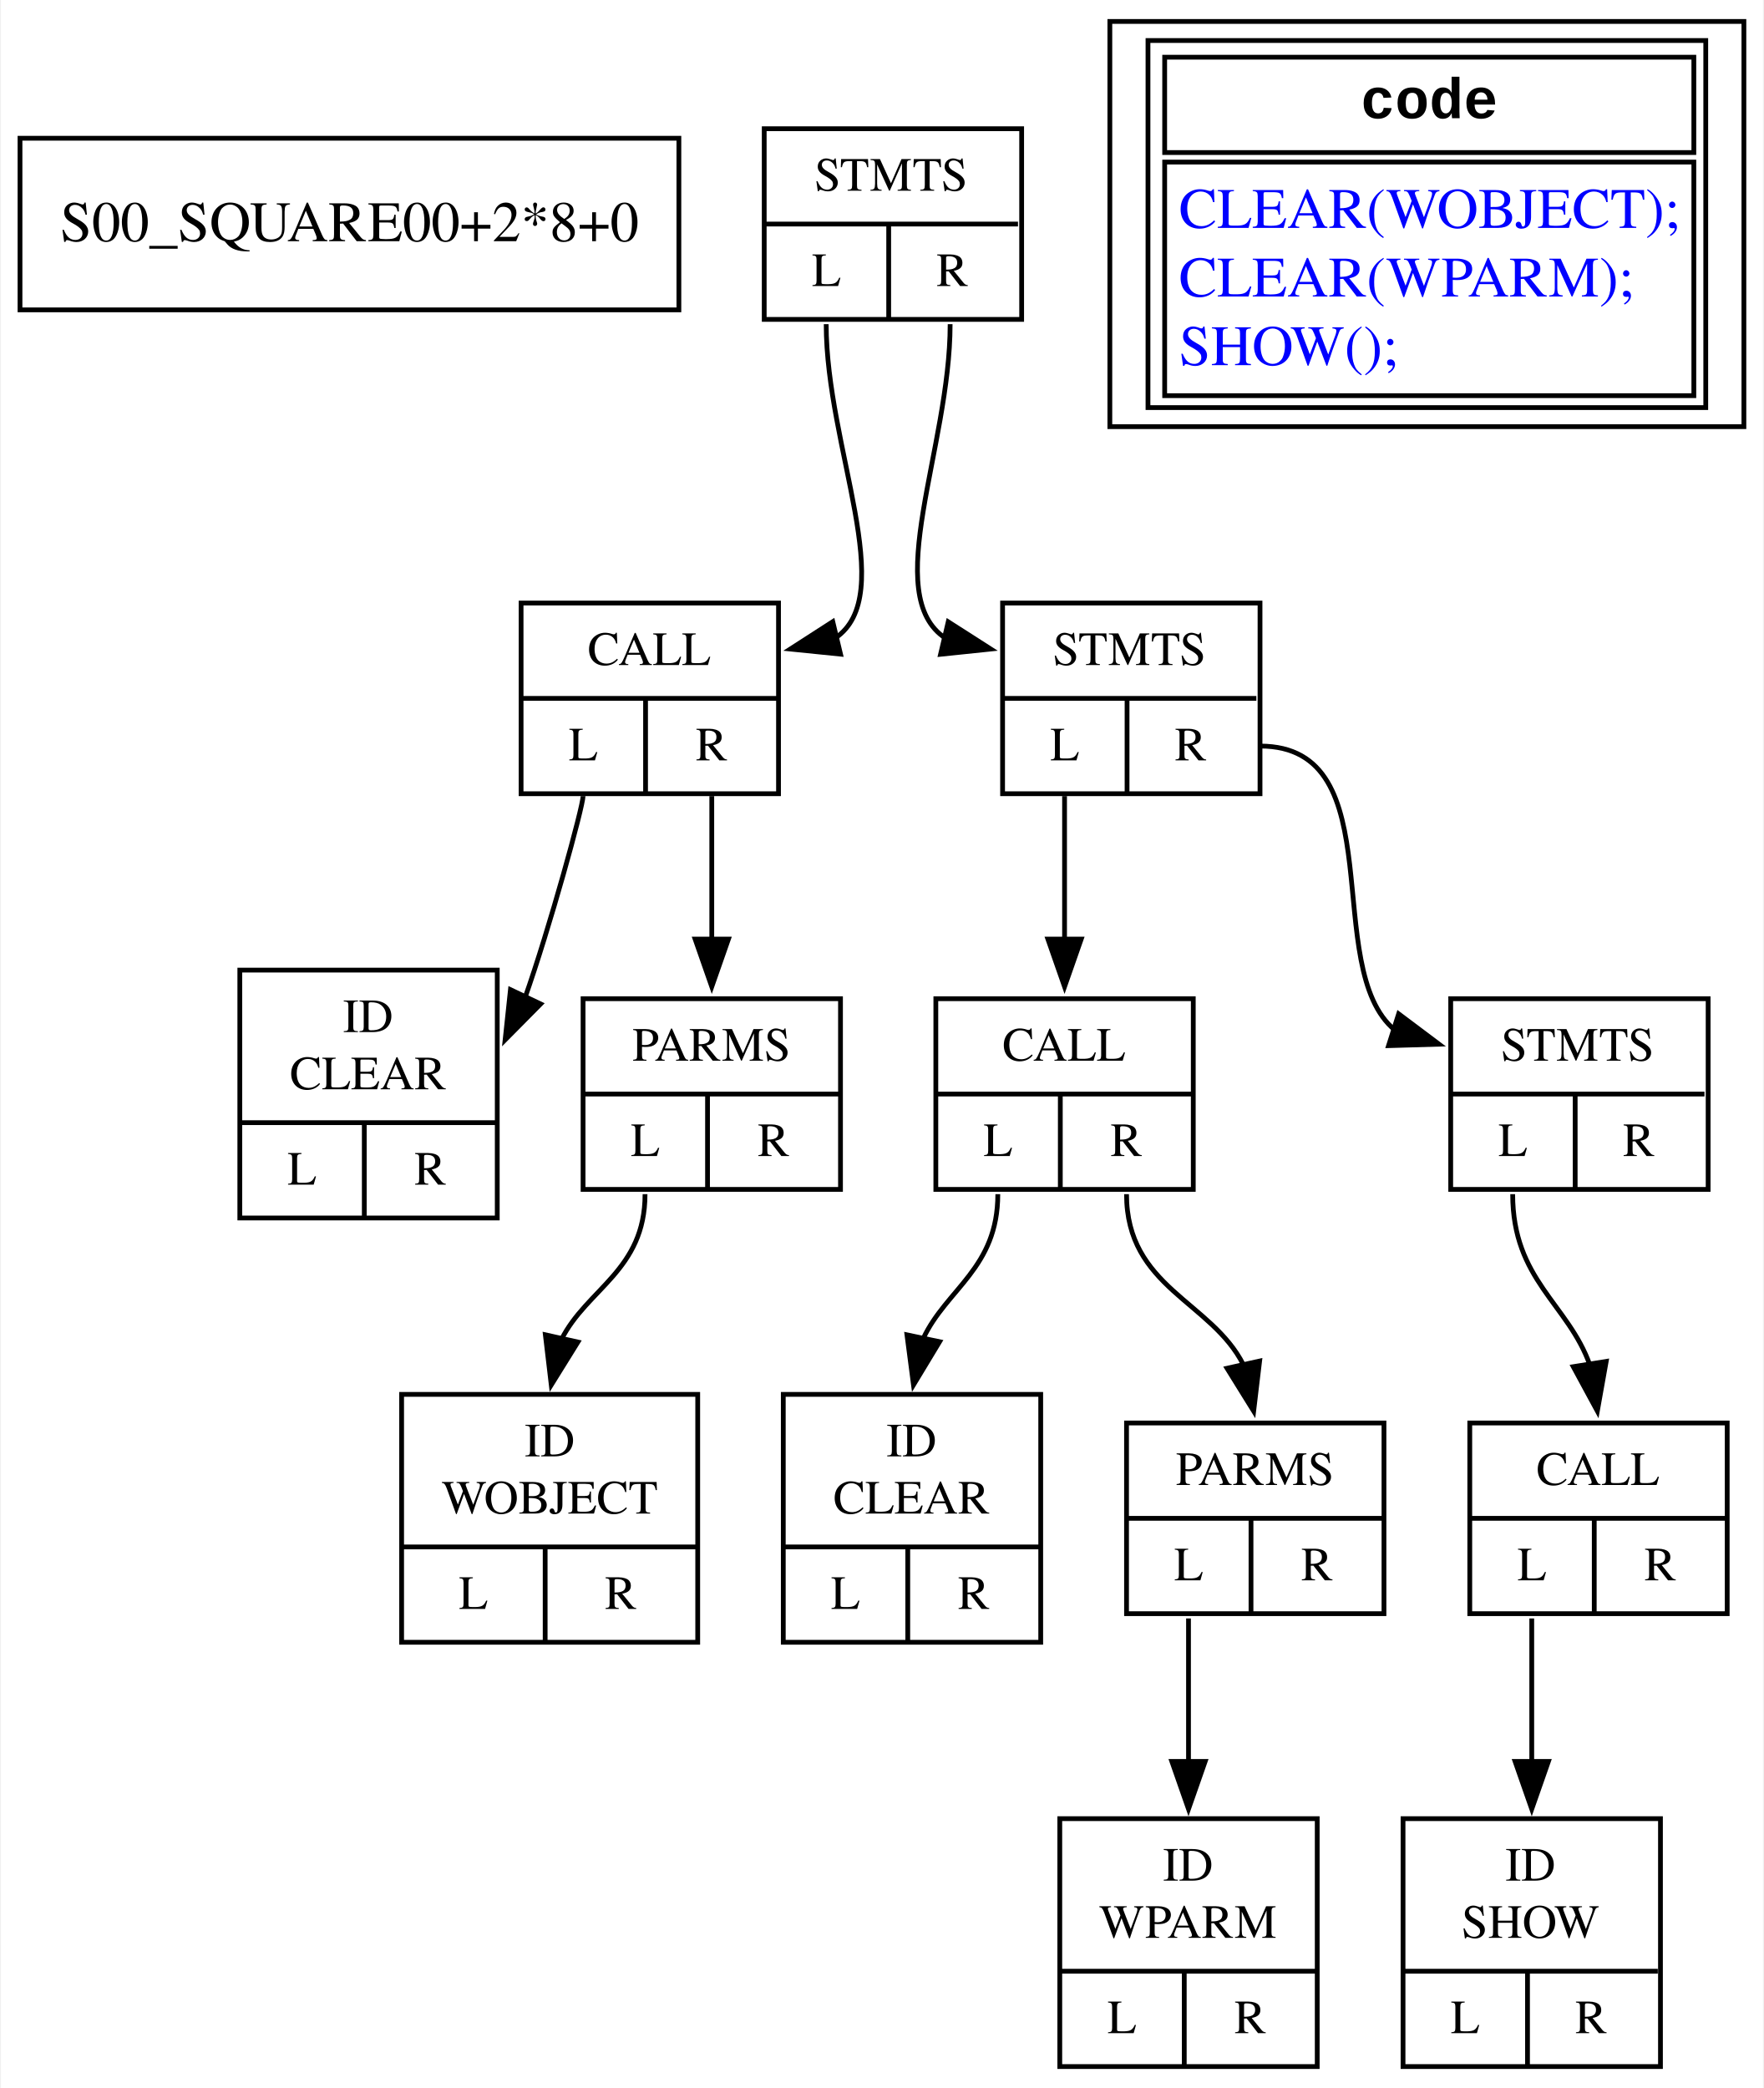
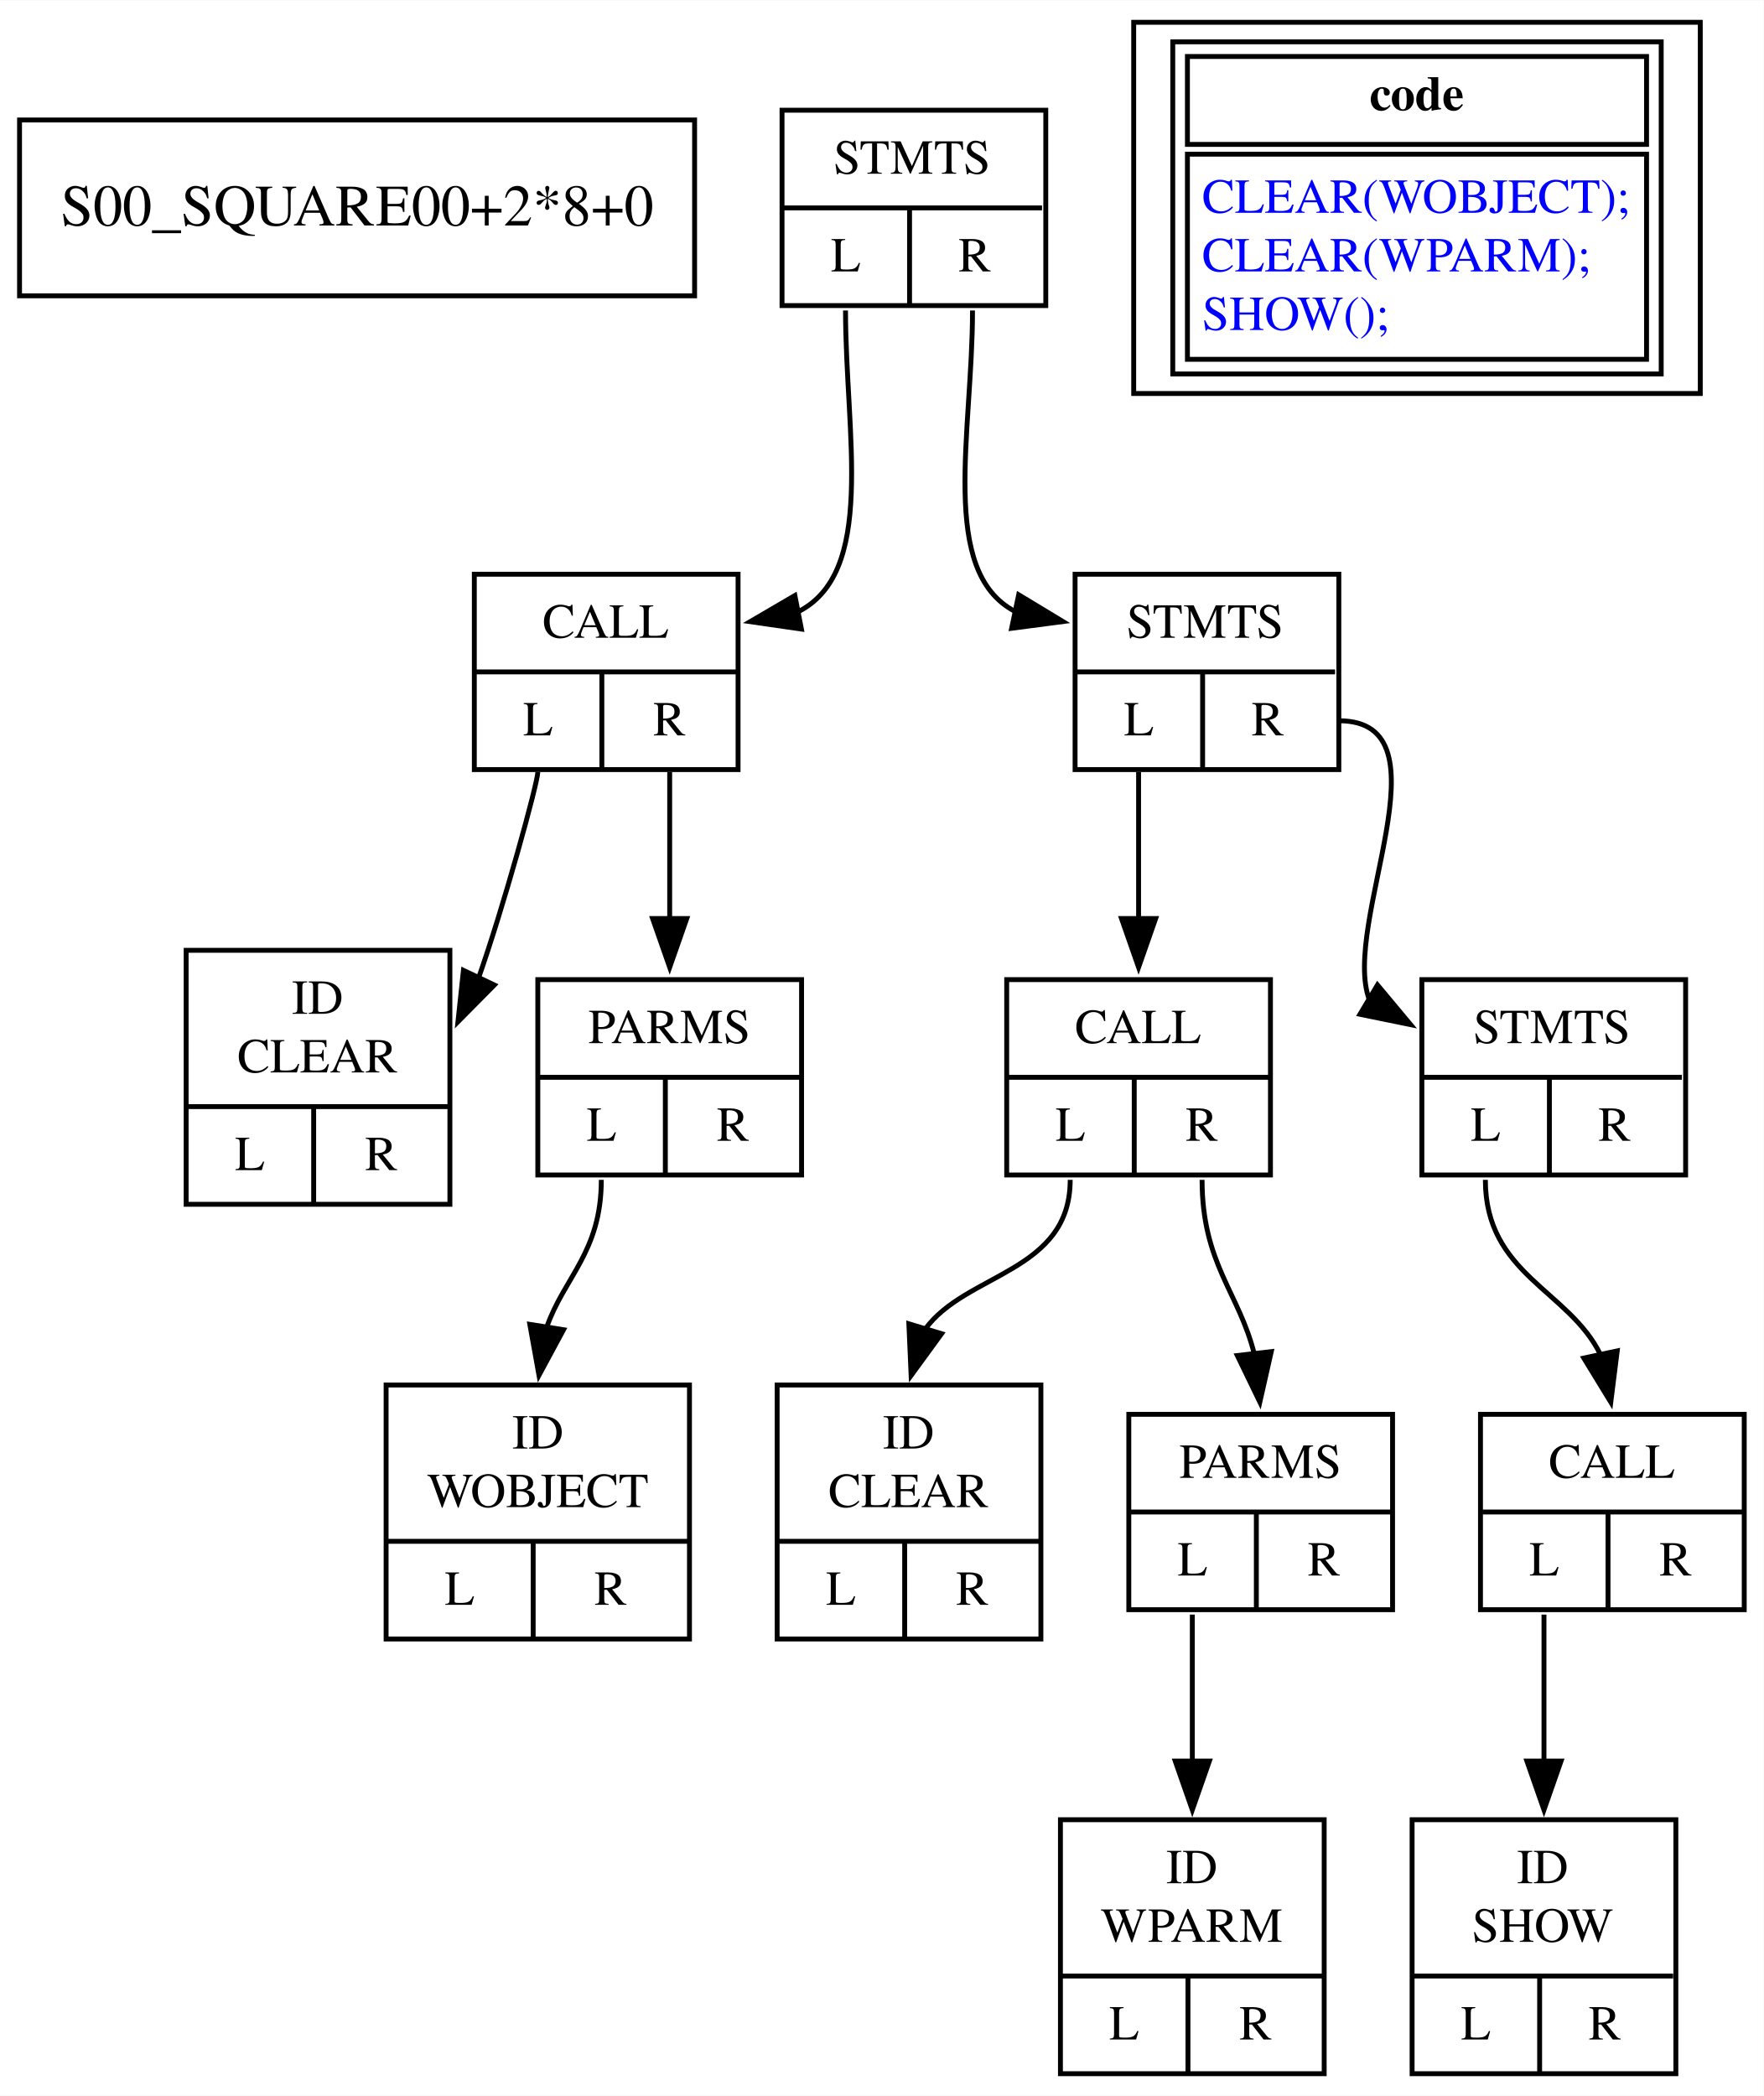
- <svg xmlns="http://www.w3.org/2000/svg" width="370pt" height="438pt" viewBox="0.00 0.00 369.61 438.00">
-   <g id="graph0" class="graph" transform="scale(1 1) rotate(0) translate(4 434)">
-     <polygon fill="white" stroke="none" points="-4,4 -4,-434 365.61,-434 365.61,4 -4,4" />
+ <svg xmlns="http://www.w3.org/2000/svg" width="361pt" height="429pt" viewBox="0.00 0.00 361.11 429.00">
+   <g id="graph0" class="graph" transform="scale(1 1) rotate(0) translate(4 425)">
+     <polygon fill="white" stroke="none" points="-4,4 -4,-425 357.11,-425 357.11,4 -4,4" />
    <g id="node1" class="node">
-       <polygon fill="none" stroke="black" points="0,-369 0,-405 138.21,-405 138.21,-369 0,-369" />
-       <text text-anchor="middle" x="69.11" y="-383.4" font-family="Times,serif" font-size="12.00">S00_SQUARE00+2*8+0</text>
+       <polygon fill="none" stroke="black" points="0,-364.5 0,-400.5 138.21,-400.5 138.21,-364.5 0,-364.5" />
+       <text text-anchor="middle" x="69.11" y="-378.9" font-family="Times,serif" font-size="12.00">S00_SQUARE00+2*8+0</text>
    </g>
    <g id="node2" class="node">
-       <polygon fill="none" stroke="black" points="156.11,-367 156.11,-407 210.11,-407 210.11,-367 156.11,-367" />
-       <text text-anchor="middle" x="182.72" y="-394" font-family="Times,serif" font-size="10.00">STMTS</text>
-       <polyline fill="none" stroke="black" points="156.11,-387 209.34,-387" />
-       <text text-anchor="middle" x="169.16" y="-374" font-family="Times,serif" font-size="10.00">L</text>
-       <polyline fill="none" stroke="black" points="182.22,-367 182.22,-387" />
-       <text text-anchor="middle" x="195.55" y="-374" font-family="Times,serif" font-size="10.00">R</text>
+       <polygon fill="none" stroke="black" points="156.11,-362.5 156.11,-402.5 210.11,-402.5 210.11,-362.5 156.11,-362.5" />
+       <text text-anchor="middle" x="182.72" y="-389.5" font-family="Times,serif" font-size="10.00">STMTS</text>
+       <polyline fill="none" stroke="black" points="156.11,-382.5 209.34,-382.5" />
+       <text text-anchor="middle" x="169.16" y="-369.5" font-family="Times,serif" font-size="10.00">L</text>
+       <polyline fill="none" stroke="black" points="182.22,-362.5 182.22,-382.5" />
+       <text text-anchor="middle" x="195.55" y="-369.5" font-family="Times,serif" font-size="10.00">R</text>
    </g>
    <g id="node3" class="node">
-       <polygon fill="none" stroke="black" points="105.11,-267.5 105.11,-307.5 159.11,-307.5 159.11,-267.5 105.11,-267.5" />
-       <text text-anchor="middle" x="132" y="-294.5" font-family="Times,serif" font-size="10.00">CALL</text>
-       <polyline fill="none" stroke="black" points="105.11,-287.5 158.89,-287.5" />
-       <text text-anchor="middle" x="118.16" y="-274.5" font-family="Times,serif" font-size="10.00">L</text>
-       <polyline fill="none" stroke="black" points="131.22,-267.5 131.22,-287.5" />
-       <text text-anchor="middle" x="145.05" y="-274.5" font-family="Times,serif" font-size="10.00">R</text>
+       <polygon fill="none" stroke="black" points="93.11,-267.5 93.11,-307.5 147.11,-307.5 147.11,-267.5 93.11,-267.5" />
+       <text text-anchor="middle" x="120" y="-294.5" font-family="Times,serif" font-size="10.00">CALL</text>
+       <polyline fill="none" stroke="black" points="93.11,-287.5 146.89,-287.5" />
+       <text text-anchor="middle" x="106.16" y="-274.5" font-family="Times,serif" font-size="10.00">L</text>
+       <polyline fill="none" stroke="black" points="119.22,-267.5 119.22,-287.5" />
+       <text text-anchor="middle" x="133.05" y="-274.5" font-family="Times,serif" font-size="10.00">R</text>
    </g>
    <g id="edge4" class="edge">
-       <path fill="none" stroke="black" d="M169.11,-366C169.11,-340.09 184.56,-309.14 170.94,-300.1" />
-       <polygon fill="black" stroke="black" points="172.12,-296.78 161.58,-297.85 170.49,-303.59 172.12,-296.78" />
+       <path fill="none" stroke="black" d="M169.11,-361.5C169.11,-336.01 175.59,-307.52 159.03,-299.63" />
+       <polygon fill="black" stroke="black" points="160.08,-296.27 149.59,-297.79 158.74,-303.14 160.08,-296.27" />
    </g>
    <g id="node7" class="node">
-       <polygon fill="none" stroke="black" points="206.11,-267.5 206.11,-307.5 260.11,-307.5 260.11,-267.5 206.11,-267.5" />
-       <text text-anchor="middle" x="232.72" y="-294.5" font-family="Times,serif" font-size="10.00">STMTS</text>
-       <polyline fill="none" stroke="black" points="206.11,-287.5 259.34,-287.5" />
-       <text text-anchor="middle" x="219.16" y="-274.5" font-family="Times,serif" font-size="10.00">L</text>
-       <polyline fill="none" stroke="black" points="232.22,-267.5 232.22,-287.5" />
-       <text text-anchor="middle" x="245.55" y="-274.5" font-family="Times,serif" font-size="10.00">R</text>
+       <polygon fill="none" stroke="black" points="216.11,-267.5 216.11,-307.5 270.11,-307.5 270.11,-267.5 216.11,-267.5" />
+       <text text-anchor="middle" x="242.72" y="-294.5" font-family="Times,serif" font-size="10.00">STMTS</text>
+       <polyline fill="none" stroke="black" points="216.11,-287.5 269.34,-287.5" />
+       <text text-anchor="middle" x="229.16" y="-274.5" font-family="Times,serif" font-size="10.00">L</text>
+       <polyline fill="none" stroke="black" points="242.22,-267.5 242.22,-287.5" />
+       <text text-anchor="middle" x="255.55" y="-274.5" font-family="Times,serif" font-size="10.00">R</text>
    </g>
    <g id="edge12" class="edge">
-       <path fill="none" stroke="black" d="M195.11,-366C195.11,-340.04 180.32,-309.12 194.18,-300.09" />
-       <polygon fill="black" stroke="black" points="194.71,-303.56 203.63,-297.85 193.1,-296.75 194.71,-303.56" />
+       <path fill="none" stroke="black" d="M195.11,-361.5C195.11,-336.36 188.13,-308.08 203.85,-299.86" />
+       <polygon fill="black" stroke="black" points="204.56,-303.29 213.63,-297.81 203.12,-296.43 204.56,-303.29" />
    </g>
    <g id="node4" class="node">
-       <polygon fill="none" stroke="black" points="46.11,-178.5 46.11,-230.5 100.11,-230.5 100.11,-178.5 46.11,-178.5" />
-       <text text-anchor="middle" x="73" y="-217.5" font-family="Times,serif" font-size="10.00">ID</text>
-       <text text-anchor="middle" x="73" y="-205.5" font-family="Times,serif" font-size="10.00">CLEAR</text>
-       <polyline fill="none" stroke="black" points="46.11,-198.5 99.89,-198.5" />
-       <text text-anchor="middle" x="59.16" y="-185.5" font-family="Times,serif" font-size="10.00">L</text>
-       <polyline fill="none" stroke="black" points="72.22,-178.5 72.22,-198.5" />
-       <text text-anchor="middle" x="86.05" y="-185.5" font-family="Times,serif" font-size="10.00">R</text>
+       <polygon fill="none" stroke="black" points="34.11,-178.5 34.11,-230.5 88.11,-230.5 88.11,-178.5 34.11,-178.5" />
+       <text text-anchor="middle" x="61" y="-217.5" font-family="Times,serif" font-size="10.00">ID</text>
+       <text text-anchor="middle" x="61" y="-205.5" font-family="Times,serif" font-size="10.00">CLEAR</text>
+       <polyline fill="none" stroke="black" points="34.11,-198.5 87.89,-198.5" />
+       <text text-anchor="middle" x="47.16" y="-185.5" font-family="Times,serif" font-size="10.00">L</text>
+       <polyline fill="none" stroke="black" points="60.22,-178.5 60.22,-198.5" />
+       <text text-anchor="middle" x="74.05" y="-185.5" font-family="Times,serif" font-size="10.00">R</text>
    </g>
    <g id="edge1" class="edge">
-       <path fill="none" stroke="black" d="M118.11,-267C118.11,-264.82 111.06,-239.2 105.89,-224.58" />
-       <polygon fill="black" stroke="black" points="109.21,-223.4 101.76,-215.87 102.88,-226.4 109.21,-223.4" />
+       <path fill="none" stroke="black" d="M106.11,-267C106.11,-264.82 99.06,-239.2 93.89,-224.58" />
+       <polygon fill="black" stroke="black" points="97.21,-223.4 89.76,-215.87 90.88,-226.4 97.21,-223.4" />
    </g>
    <g id="node5" class="node">
-       <polygon fill="none" stroke="black" points="118.11,-184.5 118.11,-224.5 172.11,-224.5 172.11,-184.5 118.11,-184.5" />
-       <text text-anchor="middle" x="145.06" y="-211.5" font-family="Times,serif" font-size="10.00">PARMS</text>
-       <polyline fill="none" stroke="black" points="118.11,-204.5 172.01,-204.5" />
-       <text text-anchor="middle" x="131.16" y="-191.5" font-family="Times,serif" font-size="10.00">L</text>
-       <polyline fill="none" stroke="black" points="144.22,-184.5 144.22,-204.5" />
-       <text text-anchor="middle" x="158.05" y="-191.5" font-family="Times,serif" font-size="10.00">R</text>
+       <polygon fill="none" stroke="black" points="106.11,-184.5 106.11,-224.5 160.11,-224.5 160.11,-184.5 106.11,-184.5" />
+       <text text-anchor="middle" x="133.06" y="-211.5" font-family="Times,serif" font-size="10.00">PARMS</text>
+       <polyline fill="none" stroke="black" points="106.11,-204.5 160.01,-204.5" />
+       <text text-anchor="middle" x="119.16" y="-191.5" font-family="Times,serif" font-size="10.00">L</text>
+       <polyline fill="none" stroke="black" points="132.22,-184.5 132.22,-204.5" />
+       <text text-anchor="middle" x="146.05" y="-191.5" font-family="Times,serif" font-size="10.00">R</text>
    </g>
    <g id="edge3" class="edge">
-       <path fill="none" stroke="black" d="M145.11,-267C145.11,-253.02 145.11,-246.99 145.11,-236.86" />
-       <polygon fill="black" stroke="black" points="148.61,-237.01 145.11,-227.01 141.61,-237.01 148.61,-237.01" />
+       <path fill="none" stroke="black" d="M133.11,-267C133.11,-253.02 133.11,-246.99 133.11,-236.86" />
+       <polygon fill="black" stroke="black" points="136.61,-237.01 133.11,-227.01 129.61,-237.01 136.61,-237.01" />
    </g>
    <g id="node6" class="node">
-       <polygon fill="none" stroke="black" points="80.05,-89.5 80.05,-141.5 142.16,-141.5 142.16,-89.5 80.05,-89.5" />
-       <text text-anchor="middle" x="111.11" y="-128.5" font-family="Times,serif" font-size="10.00">ID</text>
-       <text text-anchor="middle" x="111.11" y="-116.5" font-family="Times,serif" font-size="10.00">WOBJECT</text>
-       <polyline fill="none" stroke="black" points="80.05,-109.5 142.16,-109.5" />
-       <text text-anchor="middle" x="95.11" y="-96.5" font-family="Times,serif" font-size="10.00">L</text>
-       <polyline fill="none" stroke="black" points="110.16,-89.5 110.16,-109.5" />
-       <text text-anchor="middle" x="126" y="-96.5" font-family="Times,serif" font-size="10.00">R</text>
+       <polygon fill="none" stroke="black" points="75.05,-89.5 75.05,-141.5 137.16,-141.5 137.16,-89.5 75.05,-89.5" />
+       <text text-anchor="middle" x="106.11" y="-128.5" font-family="Times,serif" font-size="10.00">ID</text>
+       <text text-anchor="middle" x="106.11" y="-116.5" font-family="Times,serif" font-size="10.00">WOBJECT</text>
+       <polyline fill="none" stroke="black" points="75.05,-109.5 137.16,-109.5" />
+       <text text-anchor="middle" x="90.11" y="-96.5" font-family="Times,serif" font-size="10.00">L</text>
+       <polyline fill="none" stroke="black" points="105.16,-89.5 105.16,-109.5" />
+       <text text-anchor="middle" x="121" y="-96.5" font-family="Times,serif" font-size="10.00">R</text>
    </g>
    <g id="edge2" class="edge">
-       <path fill="none" stroke="black" d="M131.11,-183.5C131.11,-167.5 118.9,-163.67 113.56,-152.99" />
-       <polygon fill="black" stroke="black" points="117.03,-152.48 111.44,-143.48 110.2,-154 117.03,-152.48" />
+       <path fill="none" stroke="black" d="M119.11,-183.5C119.11,-168.7 111.49,-163.57 107.92,-153.3" />
+       <polygon fill="black" stroke="black" points="111.38,-152.82 106.35,-143.49 104.47,-153.92 111.38,-152.82" />
    </g>
    <g id="node8" class="node">
-       <polygon fill="none" stroke="black" points="192.11,-184.5 192.11,-224.5 246.11,-224.5 246.11,-184.5 192.11,-184.5" />
-       <text text-anchor="middle" x="219" y="-211.5" font-family="Times,serif" font-size="10.00">CALL</text>
-       <polyline fill="none" stroke="black" points="192.11,-204.5 245.89,-204.5" />
-       <text text-anchor="middle" x="205.16" y="-191.5" font-family="Times,serif" font-size="10.00">L</text>
-       <polyline fill="none" stroke="black" points="218.22,-184.5 218.22,-204.5" />
-       <text text-anchor="middle" x="232.05" y="-191.5" font-family="Times,serif" font-size="10.00">R</text>
+       <polygon fill="none" stroke="black" points="202.11,-184.5 202.11,-224.5 256.11,-224.5 256.11,-184.5 202.11,-184.5" />
+       <text text-anchor="middle" x="229" y="-211.5" font-family="Times,serif" font-size="10.00">CALL</text>
+       <polyline fill="none" stroke="black" points="202.11,-204.5 255.89,-204.5" />
+       <text text-anchor="middle" x="215.16" y="-191.5" font-family="Times,serif" font-size="10.00">L</text>
+       <polyline fill="none" stroke="black" points="228.22,-184.5 228.22,-204.5" />
+       <text text-anchor="middle" x="242.05" y="-191.5" font-family="Times,serif" font-size="10.00">R</text>
    </g>
    <g id="edge8" class="edge">
-       <path fill="none" stroke="black" d="M219.11,-267C219.11,-253.02 219.11,-246.99 219.11,-236.86" />
-       <polygon fill="black" stroke="black" points="222.61,-237.01 219.11,-227.01 215.61,-237.01 222.61,-237.01" />
+       <path fill="none" stroke="black" d="M229.11,-267C229.11,-253.02 229.11,-246.99 229.11,-236.86" />
+       <polygon fill="black" stroke="black" points="232.61,-237.01 229.11,-227.01 225.61,-237.01 232.61,-237.01" />
    </g>
    <g id="node12" class="node">
-       <polygon fill="none" stroke="black" points="300.11,-184.5 300.11,-224.5 354.11,-224.5 354.11,-184.5 300.11,-184.5" />
-       <text text-anchor="middle" x="326.72" y="-211.5" font-family="Times,serif" font-size="10.00">STMTS</text>
-       <polyline fill="none" stroke="black" points="300.11,-204.5 353.34,-204.5" />
-       <text text-anchor="middle" x="313.16" y="-191.5" font-family="Times,serif" font-size="10.00">L</text>
-       <polyline fill="none" stroke="black" points="326.22,-184.5 326.22,-204.5" />
-       <text text-anchor="middle" x="339.55" y="-191.5" font-family="Times,serif" font-size="10.00">R</text>
+       <polygon fill="none" stroke="black" points="287.11,-184.5 287.11,-224.5 341.11,-224.5 341.11,-184.5 287.11,-184.5" />
+       <text text-anchor="middle" x="313.72" y="-211.5" font-family="Times,serif" font-size="10.00">STMTS</text>
+       <polyline fill="none" stroke="black" points="287.11,-204.5 340.34,-204.5" />
+       <text text-anchor="middle" x="300.16" y="-191.5" font-family="Times,serif" font-size="10.00">L</text>
+       <polyline fill="none" stroke="black" points="313.22,-184.5 313.22,-204.5" />
+       <text text-anchor="middle" x="326.55" y="-191.5" font-family="Times,serif" font-size="10.00">R</text>
    </g>
    <g id="edge11" class="edge">
-       <path fill="none" stroke="black" d="M260.11,-277.5C288.41,-277.5 272.55,-230.97 288.43,-217.89" />
-       <polygon fill="black" stroke="black" points="289.19,-221.32 297.66,-214.96 287.07,-214.65 289.19,-221.32" />
+       <path fill="none" stroke="black" d="M270.11,-277.5C293.58,-277.5 270.4,-235.91 276.38,-220.31" />
+       <polygon fill="black" stroke="black" points="278.02,-223.41 284.81,-215.28 274.43,-217.4 278.02,-223.41" />
    </g>
    <g id="node9" class="node">
-       <polygon fill="none" stroke="black" points="160.11,-89.5 160.11,-141.5 214.11,-141.5 214.11,-89.5 160.11,-89.5" />
-       <text text-anchor="middle" x="187" y="-128.5" font-family="Times,serif" font-size="10.00">ID</text>
-       <text text-anchor="middle" x="187" y="-116.5" font-family="Times,serif" font-size="10.00">CLEAR</text>
-       <polyline fill="none" stroke="black" points="160.11,-109.5 213.89,-109.5" />
-       <text text-anchor="middle" x="173.16" y="-96.5" font-family="Times,serif" font-size="10.00">L</text>
-       <polyline fill="none" stroke="black" points="186.22,-89.5 186.22,-109.5" />
-       <text text-anchor="middle" x="200.05" y="-96.5" font-family="Times,serif" font-size="10.00">R</text>
+       <polygon fill="none" stroke="black" points="155.11,-89.5 155.11,-141.5 209.11,-141.5 209.11,-89.5 155.11,-89.5" />
+       <text text-anchor="middle" x="182" y="-128.5" font-family="Times,serif" font-size="10.00">ID</text>
+       <text text-anchor="middle" x="182" y="-116.5" font-family="Times,serif" font-size="10.00">CLEAR</text>
+       <polyline fill="none" stroke="black" points="155.11,-109.5 208.89,-109.5" />
+       <text text-anchor="middle" x="168.16" y="-96.5" font-family="Times,serif" font-size="10.00">L</text>
+       <polyline fill="none" stroke="black" points="181.22,-89.5 181.22,-109.5" />
+       <text text-anchor="middle" x="195.05" y="-96.5" font-family="Times,serif" font-size="10.00">R</text>
    </g>
    <g id="edge5" class="edge">
-       <path fill="none" stroke="black" d="M205.11,-183.5C205.11,-167.95 194.34,-163.66 189.46,-153.21" />
-       <polygon fill="black" stroke="black" points="192.9,-152.55 187.42,-143.48 186.05,-153.99 192.9,-152.55" />
+       <path fill="none" stroke="black" d="M215.11,-183.5C215.11,-164.54 193.74,-164.48 185.39,-152.9" />
+       <polygon fill="black" stroke="black" points="188.78,-152.01 182.54,-143.45 182.08,-154.03 188.78,-152.01" />
    </g>
    <g id="node10" class="node">
-       <polygon fill="none" stroke="black" points="232.11,-95.5 232.11,-135.5 286.11,-135.5 286.11,-95.5 232.11,-95.5" />
-       <text text-anchor="middle" x="259.06" y="-122.5" font-family="Times,serif" font-size="10.00">PARMS</text>
-       <polyline fill="none" stroke="black" points="232.11,-115.5 286.01,-115.5" />
-       <text text-anchor="middle" x="245.16" y="-102.5" font-family="Times,serif" font-size="10.00">L</text>
-       <polyline fill="none" stroke="black" points="258.22,-95.5 258.22,-115.5" />
-       <text text-anchor="middle" x="272.05" y="-102.5" font-family="Times,serif" font-size="10.00">R</text>
+       <polygon fill="none" stroke="black" points="227.11,-95.5 227.11,-135.5 281.11,-135.5 281.11,-95.5 227.11,-95.5" />
+       <text text-anchor="middle" x="254.06" y="-122.5" font-family="Times,serif" font-size="10.00">PARMS</text>
+       <polyline fill="none" stroke="black" points="227.11,-115.5 281.01,-115.5" />
+       <text text-anchor="middle" x="240.16" y="-102.5" font-family="Times,serif" font-size="10.00">L</text>
+       <polyline fill="none" stroke="black" points="253.22,-95.5 253.22,-115.5" />
+       <text text-anchor="middle" x="267.05" y="-102.5" font-family="Times,serif" font-size="10.00">R</text>
    </g>
    <g id="edge7" class="edge">
-       <path fill="none" stroke="black" d="M232.11,-183.5C232.11,-163.93 249.93,-161.04 256.62,-147.72" />
-       <polygon fill="black" stroke="black" points="260.03,-148.5 258.78,-137.98 253.19,-146.98 260.03,-148.5" />
+       <path fill="none" stroke="black" d="M242.11,-183.5C242.11,-166.32 249.73,-160.37 252.82,-147.75" />
+       <polygon fill="black" stroke="black" points="256.28,-148.34 253.94,-138 249.32,-147.54 256.28,-148.34" />
    </g>
    <g id="node11" class="node">
-       <polygon fill="none" stroke="black" points="218.11,-0.5 218.11,-52.5 272.11,-52.5 272.11,-0.5 218.11,-0.5" />
-       <text text-anchor="middle" x="245" y="-39.5" font-family="Times,serif" font-size="10.00">ID</text>
-       <text text-anchor="middle" x="245" y="-27.5" font-family="Times,serif" font-size="10.00">WPARM</text>
-       <polyline fill="none" stroke="black" points="218.11,-20.5 271.89,-20.5" />
-       <text text-anchor="middle" x="231.16" y="-7.5" font-family="Times,serif" font-size="10.00">L</text>
-       <polyline fill="none" stroke="black" points="244.22,-0.5 244.22,-20.5" />
-       <text text-anchor="middle" x="258.05" y="-7.5" font-family="Times,serif" font-size="10.00">R</text>
+       <polygon fill="none" stroke="black" points="213.11,-0.5 213.11,-52.5 267.11,-52.5 267.11,-0.5 213.11,-0.5" />
+       <text text-anchor="middle" x="240" y="-39.5" font-family="Times,serif" font-size="10.00">ID</text>
+       <text text-anchor="middle" x="240" y="-27.5" font-family="Times,serif" font-size="10.00">WPARM</text>
+       <polyline fill="none" stroke="black" points="213.11,-20.5 266.89,-20.5" />
+       <text text-anchor="middle" x="226.16" y="-7.5" font-family="Times,serif" font-size="10.00">L</text>
+       <polyline fill="none" stroke="black" points="239.22,-0.5 239.22,-20.5" />
+       <text text-anchor="middle" x="253.05" y="-7.5" font-family="Times,serif" font-size="10.00">R</text>
    </g>
    <g id="edge6" class="edge">
-       <path fill="none" stroke="black" d="M245.11,-94.5C245.11,-80.52 245.11,-74.49 245.11,-64.36" />
-       <polygon fill="black" stroke="black" points="248.61,-64.51 245.11,-54.51 241.61,-64.51 248.61,-64.51" />
+       <path fill="none" stroke="black" d="M240.11,-94.5C240.11,-80.52 240.11,-74.49 240.11,-64.36" />
+       <polygon fill="black" stroke="black" points="243.61,-64.51 240.11,-54.51 236.61,-64.51 243.61,-64.51" />
    </g>
    <g id="node13" class="node">
-       <polygon fill="none" stroke="black" points="304.11,-95.5 304.11,-135.5 358.11,-135.5 358.11,-95.5 304.11,-95.5" />
-       <text text-anchor="middle" x="331" y="-122.5" font-family="Times,serif" font-size="10.00">CALL</text>
-       <polyline fill="none" stroke="black" points="304.11,-115.5 357.89,-115.5" />
-       <text text-anchor="middle" x="317.16" y="-102.5" font-family="Times,serif" font-size="10.00">L</text>
-       <polyline fill="none" stroke="black" points="330.22,-95.5 330.22,-115.5" />
-       <text text-anchor="middle" x="344.05" y="-102.5" font-family="Times,serif" font-size="10.00">R</text>
+       <polygon fill="none" stroke="black" points="299.11,-95.5 299.11,-135.5 353.11,-135.5 353.11,-95.5 299.11,-95.5" />
+       <text text-anchor="middle" x="326" y="-122.5" font-family="Times,serif" font-size="10.00">CALL</text>
+       <polyline fill="none" stroke="black" points="299.11,-115.5 352.89,-115.5" />
+       <text text-anchor="middle" x="312.16" y="-102.5" font-family="Times,serif" font-size="10.00">L</text>
+       <polyline fill="none" stroke="black" points="325.22,-95.5 325.22,-115.5" />
+       <text text-anchor="middle" x="339.05" y="-102.5" font-family="Times,serif" font-size="10.00">R</text>
    </g>
    <g id="edge10" class="edge">
-       <path fill="none" stroke="black" d="M313.11,-183.5C313.11,-165.5 324.76,-160.52 329.32,-147.61" />
-       <polygon fill="black" stroke="black" points="332.73,-148.42 330.87,-137.99 325.82,-147.31 332.73,-148.42" />
+       <path fill="none" stroke="black" d="M300.11,-183.5C300.11,-164.1 317.27,-160.96 323.71,-147.66" />
+       <polygon fill="black" stroke="black" points="327.11,-148.49 325.79,-137.98 320.26,-147.02 327.11,-148.49" />
    </g>
    <g id="node14" class="node">
-       <polygon fill="none" stroke="black" points="290.11,-0.5 290.11,-52.5 344.11,-52.5 344.11,-0.5 290.11,-0.5" />
-       <text text-anchor="middle" x="316.83" y="-39.5" font-family="Times,serif" font-size="10.00">ID</text>
-       <text text-anchor="middle" x="316.83" y="-27.5" font-family="Times,serif" font-size="10.00">SHOW</text>
-       <polyline fill="none" stroke="black" points="290.11,-20.5 343.55,-20.5" />
-       <text text-anchor="middle" x="303.16" y="-7.5" font-family="Times,serif" font-size="10.00">L</text>
-       <polyline fill="none" stroke="black" points="316.22,-0.5 316.22,-20.5" />
-       <text text-anchor="middle" x="329.55" y="-7.5" font-family="Times,serif" font-size="10.00">R</text>
+       <polygon fill="none" stroke="black" points="285.11,-0.5 285.11,-52.5 339.11,-52.5 339.11,-0.5 285.11,-0.5" />
+       <text text-anchor="middle" x="311.83" y="-39.5" font-family="Times,serif" font-size="10.00">ID</text>
+       <text text-anchor="middle" x="311.83" y="-27.5" font-family="Times,serif" font-size="10.00">SHOW</text>
+       <polyline fill="none" stroke="black" points="285.11,-20.5 338.55,-20.5" />
+       <text text-anchor="middle" x="298.16" y="-7.5" font-family="Times,serif" font-size="10.00">L</text>
+       <polyline fill="none" stroke="black" points="311.22,-0.5 311.22,-20.5" />
+       <text text-anchor="middle" x="324.55" y="-7.5" font-family="Times,serif" font-size="10.00">R</text>
    </g>
    <g id="edge9" class="edge">
-       <path fill="none" stroke="black" d="M317.11,-94.5C317.11,-80.52 317.11,-74.49 317.11,-64.36" />
-       <polygon fill="black" stroke="black" points="320.61,-64.51 317.11,-54.51 313.61,-64.51 320.61,-64.51" />
+       <path fill="none" stroke="black" d="M312.11,-94.5C312.11,-80.52 312.11,-74.49 312.11,-64.36" />
+       <polygon fill="black" stroke="black" points="315.61,-64.51 312.11,-54.51 308.61,-64.51 315.61,-64.51" />
    </g>
    <g id="node15" class="node">
-       <polygon fill="none" stroke="black" points="228.61,-344.5 228.61,-429.5 361.61,-429.5 361.61,-344.5 228.61,-344.5" />
-       <polygon fill="none" stroke="black" points="240.11,-402 240.11,-422 351.11,-422 351.11,-402 240.11,-402" />
-       <text text-anchor="start" x="281.21" y="-409.2" font-family="Courier New" font-weight="bold" font-size="12.00">code</text>
-       <polygon fill="none" stroke="black" points="240.11,-351 240.11,-400 351.11,-400 351.11,-351 240.11,-351" />
-       <text text-anchor="start" x="243.11" y="-386.2" font-family="Times,serif" font-size="12.00" fill="blue">CLEAR(WOBJECT);</text>
-       <text text-anchor="start" x="243.11" y="-371.8" font-family="Times,serif" font-size="12.00" fill="blue">CLEAR(WPARM);</text>
-       <text text-anchor="start" x="243.11" y="-357.4" font-family="Times,serif" font-size="12.00" fill="blue">SHOW();</text>
-       <polygon fill="none" stroke="black" points="236.61,-348.5 236.61,-425.5 353.61,-425.5 353.61,-348.5 236.61,-348.5" />
+       <polygon fill="none" stroke="black" points="228.11,-344.5 228.11,-420.5 344.11,-420.5 344.11,-344.5 228.11,-344.5" />
+       <polygon fill="none" stroke="black" points="239.11,-395.5 239.11,-413.5 333.11,-413.5 333.11,-395.5 239.11,-395.5" />
+       <text text-anchor="start" x="276.39" y="-402.5" font-family="Times,serif" font-weight="bold" font-size="10.00">code</text>
+       <polygon fill="none" stroke="black" points="239.11,-351.5 239.11,-393.5 333.11,-393.5 333.11,-351.5 239.11,-351.5" />
+       <text text-anchor="start" x="242.11" y="-381.5" font-family="Times,serif" font-size="10.00" fill="blue">CLEAR(WOBJECT);</text>
+       <text text-anchor="start" x="242.11" y="-369.5" font-family="Times,serif" font-size="10.00" fill="blue">CLEAR(WPARM);</text>
+       <text text-anchor="start" x="242.11" y="-357.5" font-family="Times,serif" font-size="10.00" fill="blue">SHOW();</text>
+       <polygon fill="none" stroke="black" points="236.11,-348.5 236.11,-416.5 336.11,-416.5 336.11,-348.5 236.11,-348.5" />
    </g>
  </g>
</svg>
